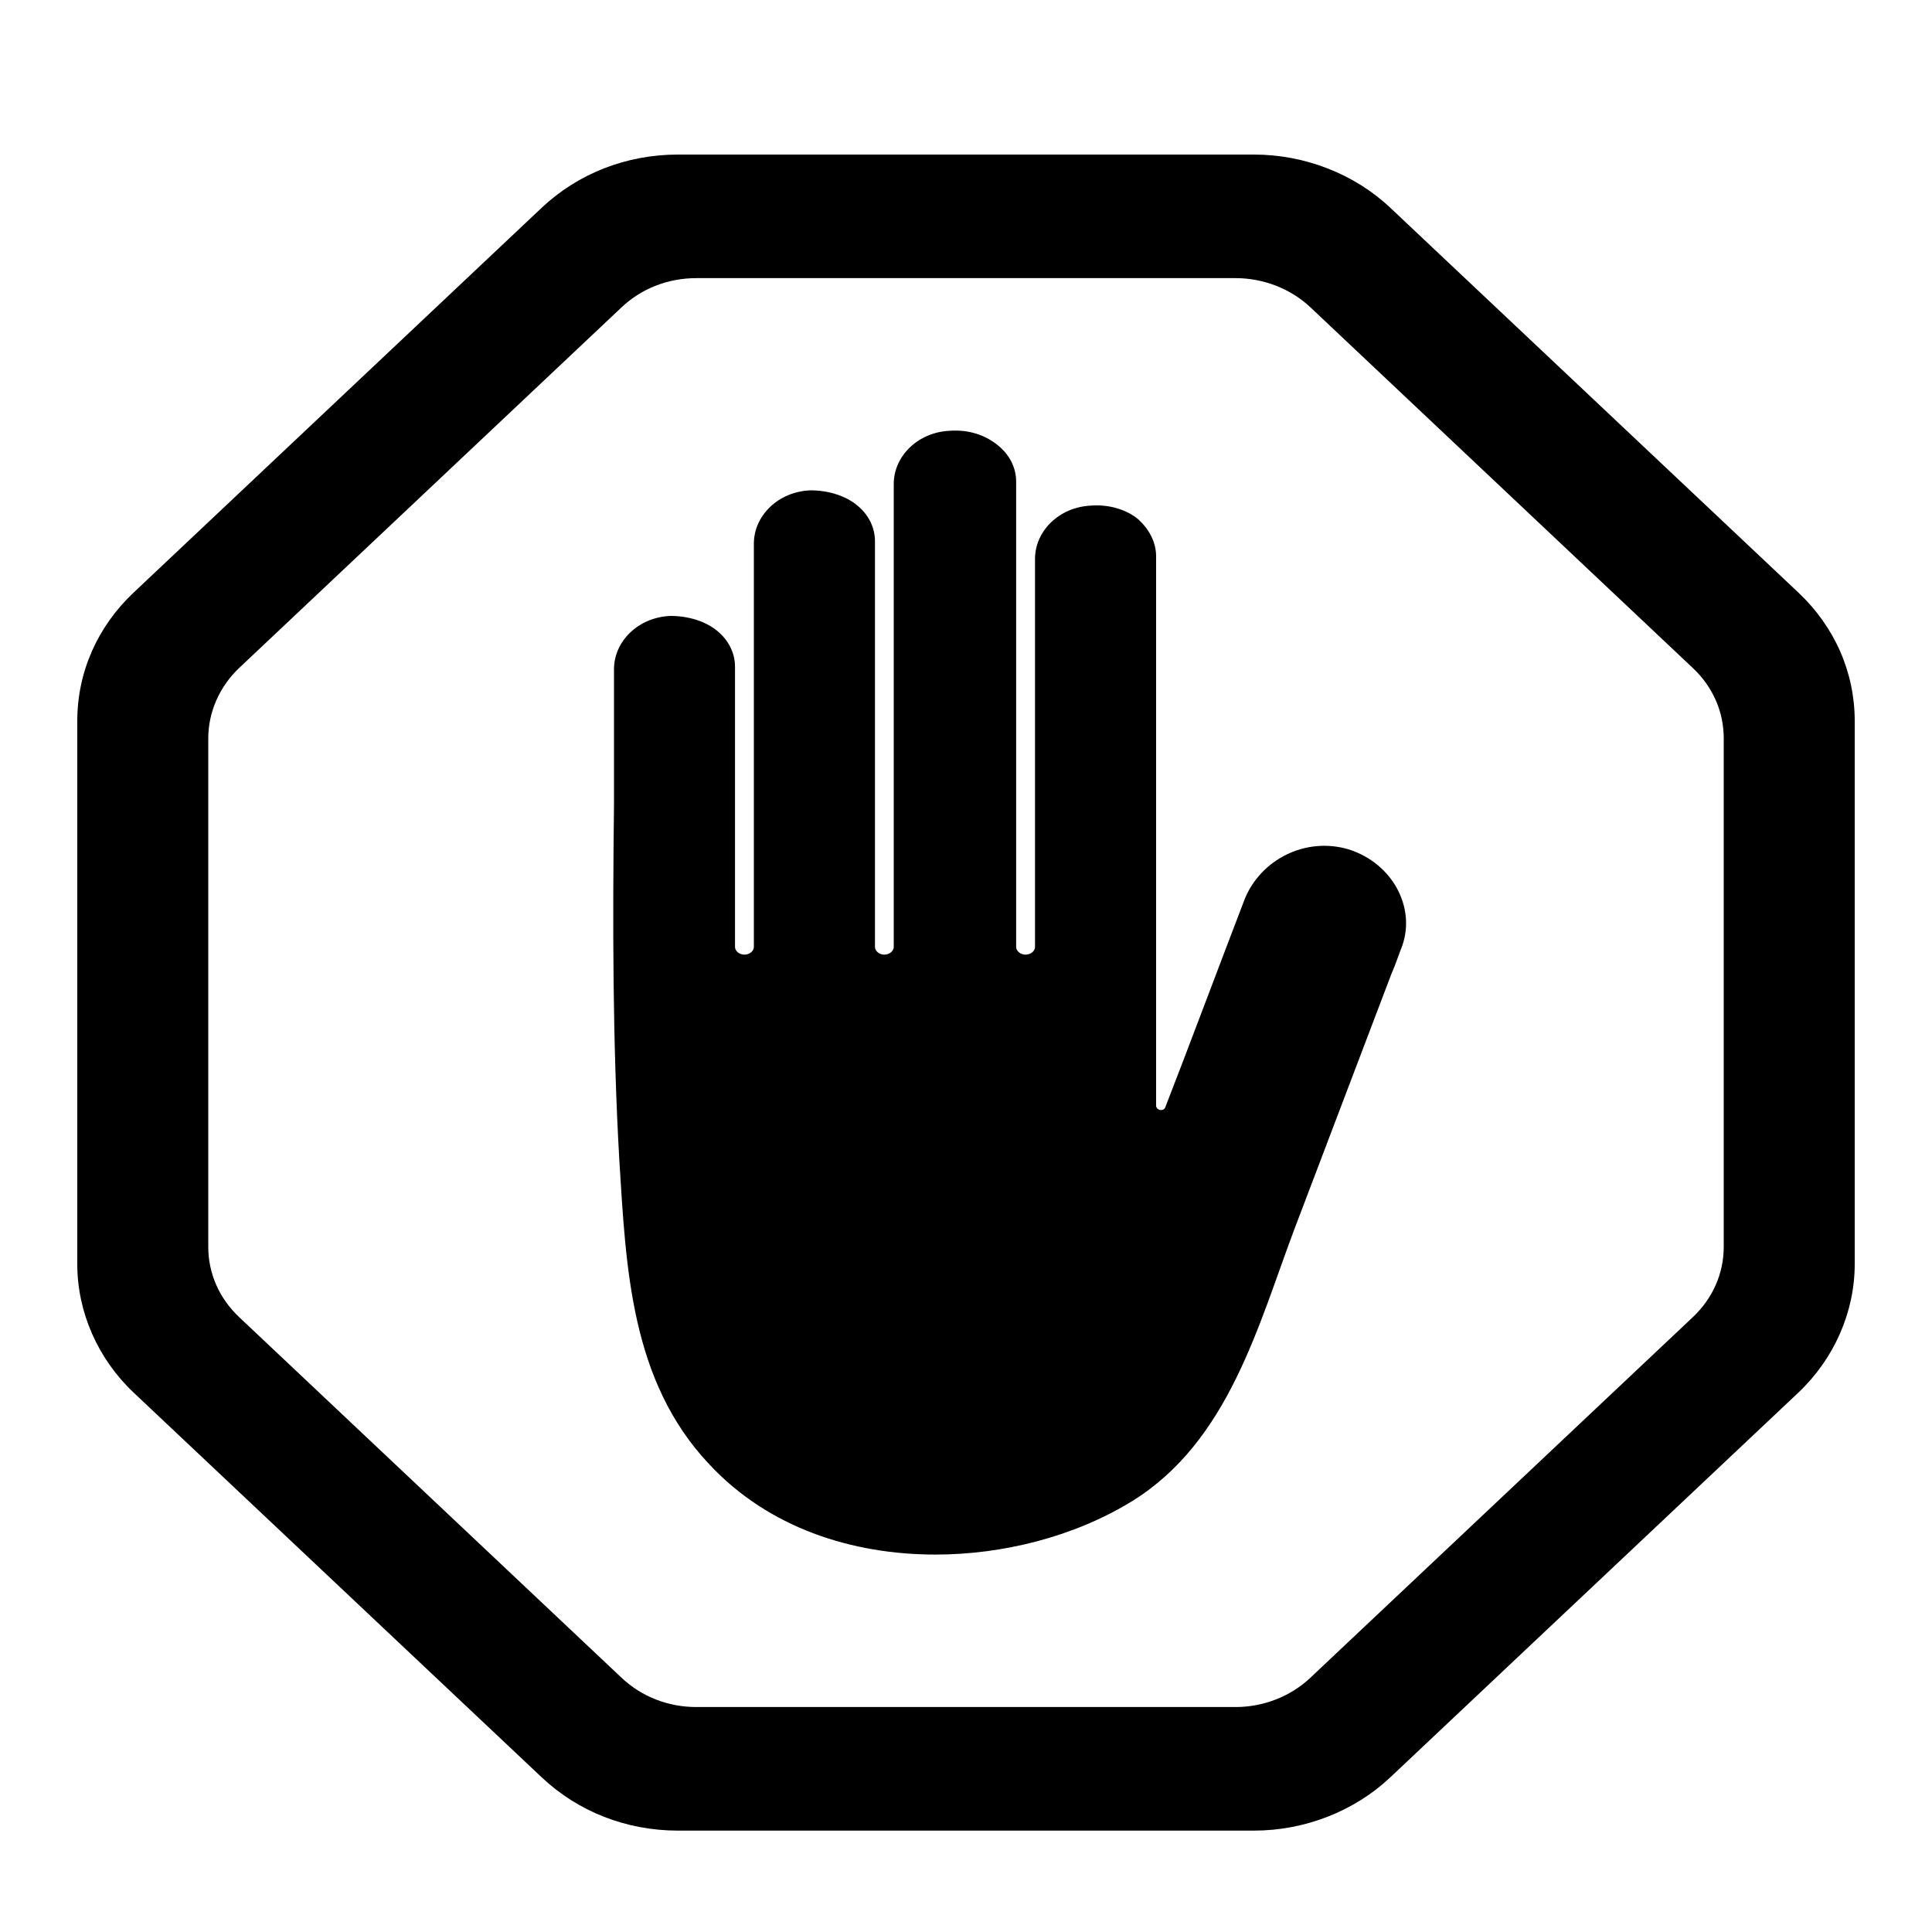
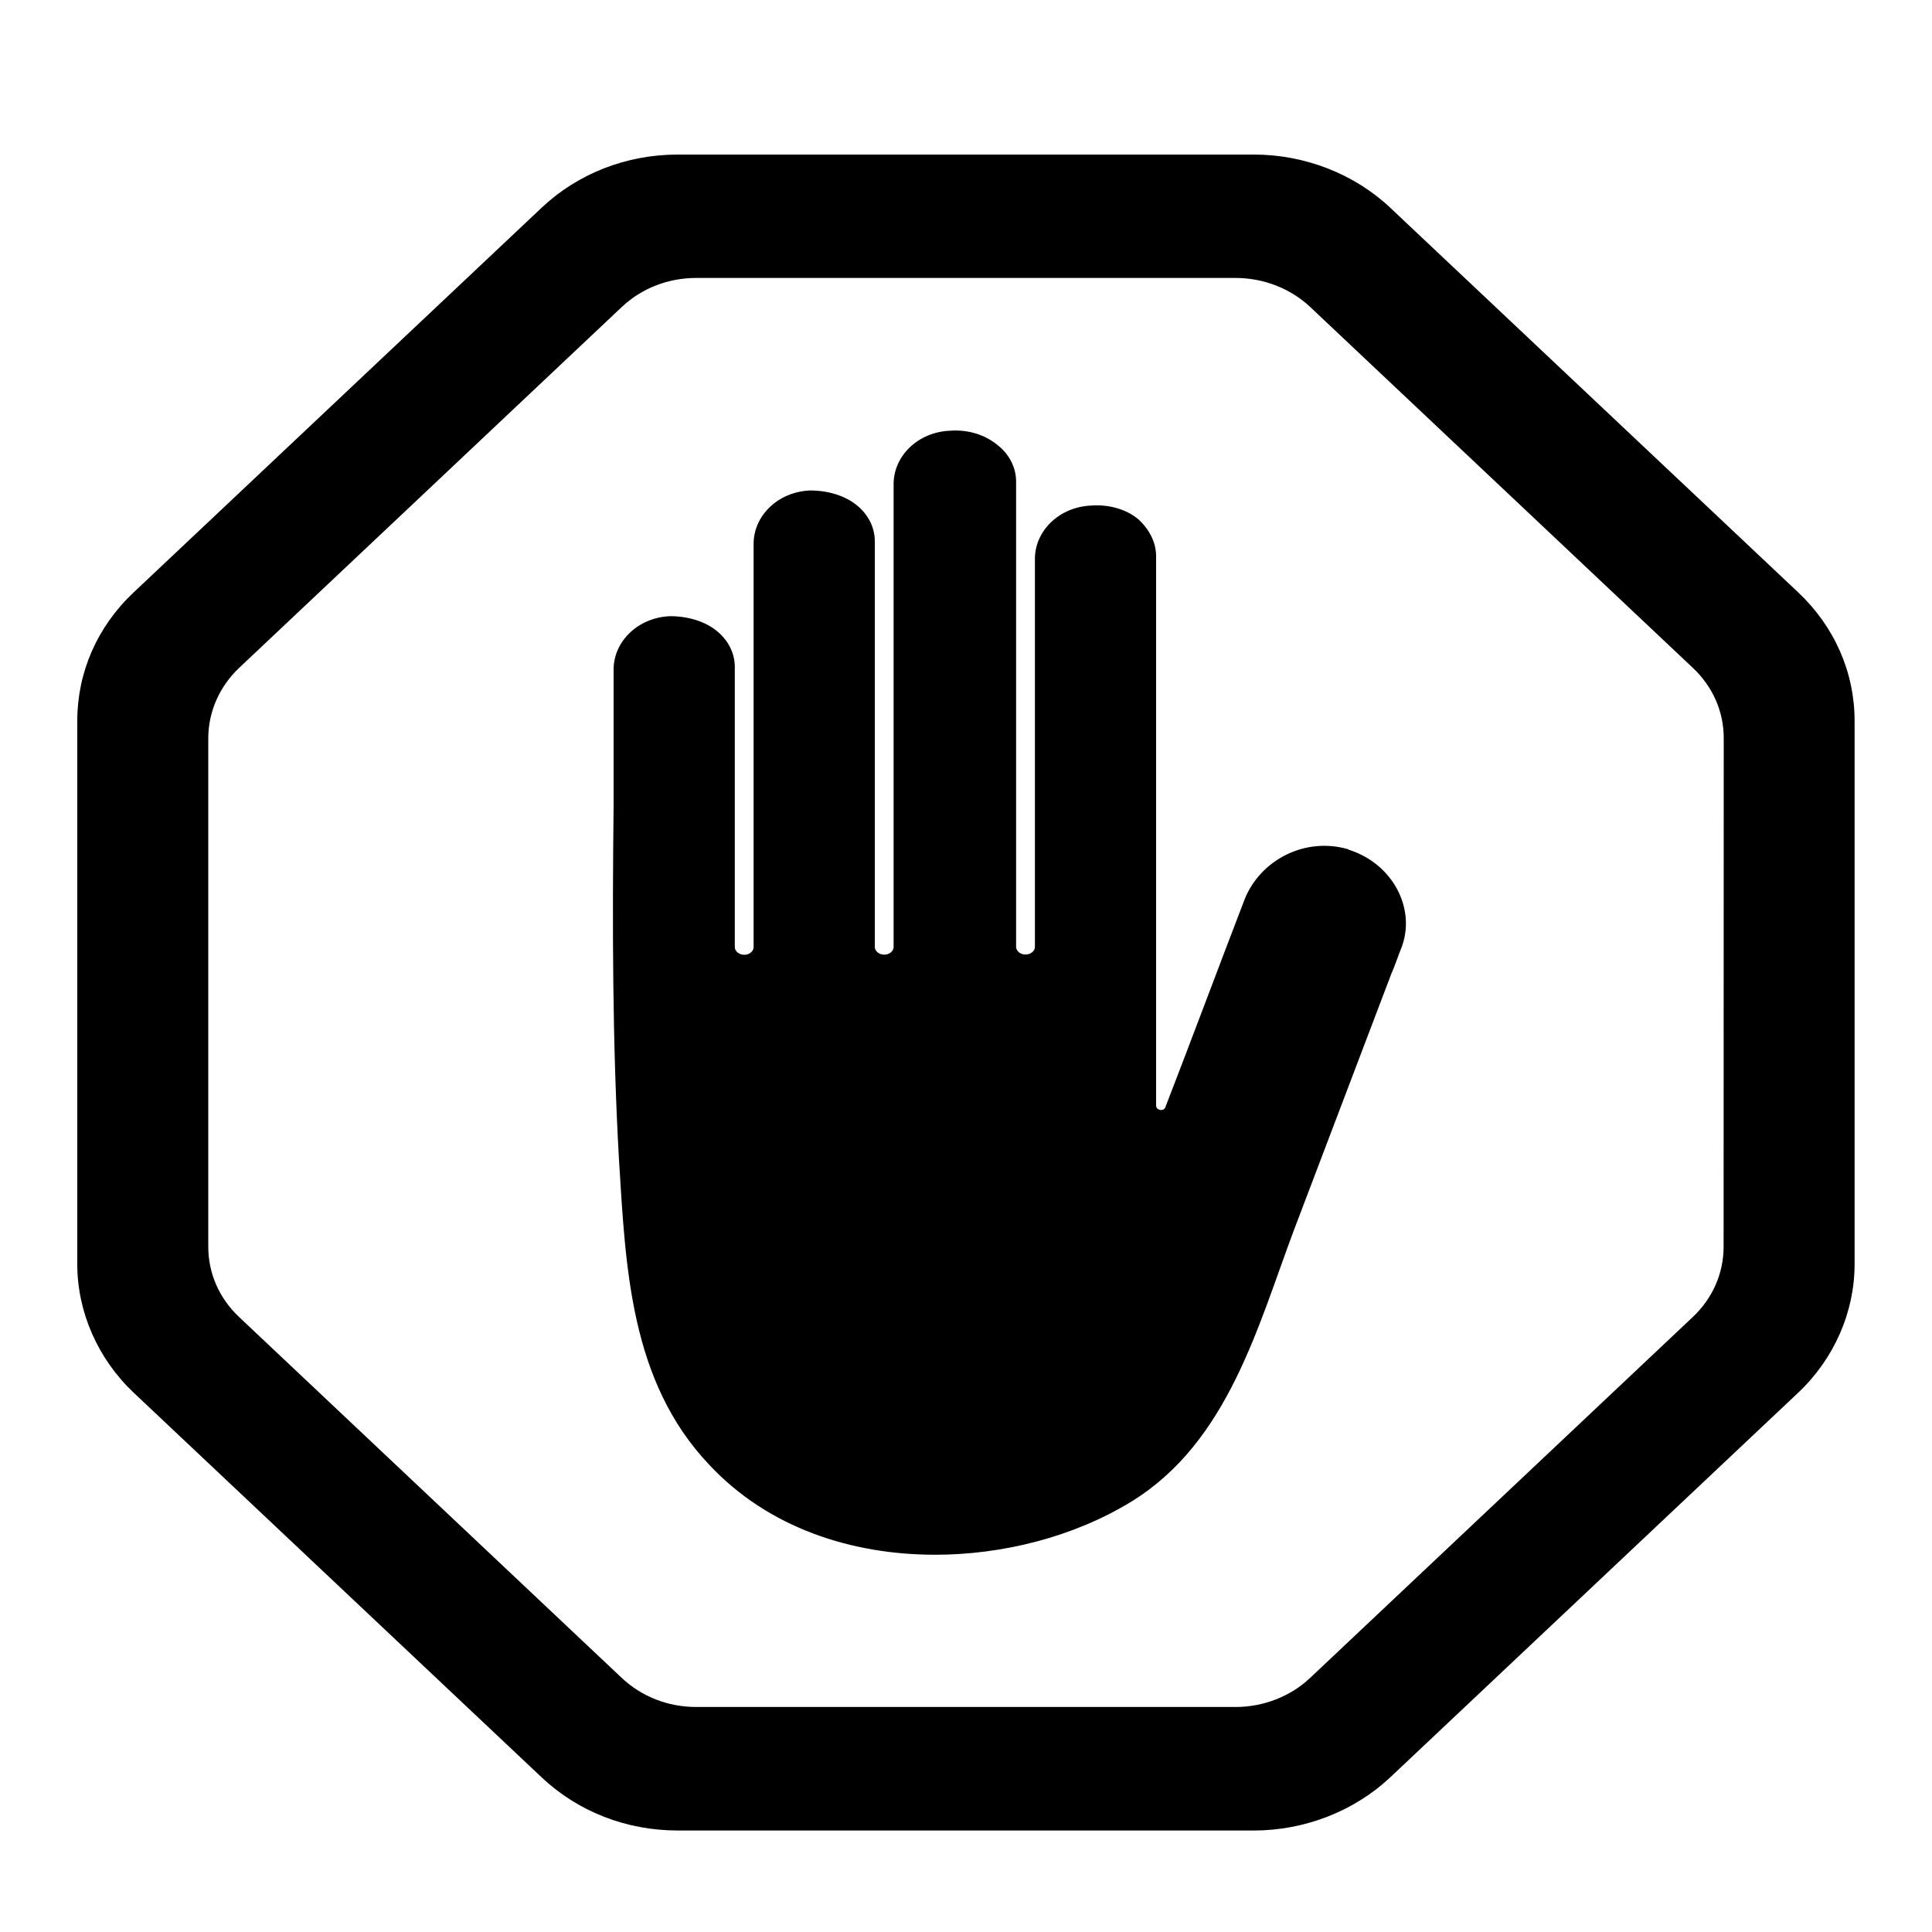
- <svg xmlns="http://www.w3.org/2000/svg" width="25" height="25" viewBox="0 0 25 25" fill="none">
-   <path d="M23.269 7.666L17.991 2.689C17.527 2.251 16.884 2 16.227 2H8.773C8.106 2 7.48 2.245 7.009 2.689L1.731 7.666C1.259 8.11 1 8.701 1 9.329V16.358C1 16.978 1.266 17.584 1.731 18.022L7.009 22.998C7.48 23.443 8.106 23.688 8.773 23.688H16.227C16.885 23.688 17.528 23.436 17.991 22.998L23.269 18.022C23.733 17.584 24 16.978 24 16.358V9.329C24 8.701 23.741 8.11 23.269 7.666ZM22.305 16.135C22.305 16.478 22.163 16.801 21.905 17.044L16.954 21.712C16.701 21.951 16.349 22.089 15.99 22.089H9.01C8.646 22.089 8.303 21.955 8.045 21.712L3.095 17.044C2.837 16.801 2.695 16.478 2.695 16.135V9.553C2.695 9.215 2.841 8.883 3.095 8.643L8.045 3.975C8.303 3.732 8.646 3.599 9.01 3.599H15.99C16.349 3.599 16.701 3.736 16.955 3.975L21.905 8.644C22.163 8.886 22.305 9.209 22.305 9.553V16.135Z" fill="black" />
-   <path d="M17.449 10.99C16.892 10.826 16.317 11.122 16.108 11.63C15.83 12.353 15.325 13.699 15.081 14.322C15.064 14.388 14.96 14.371 14.96 14.306V7.199C14.96 7.018 14.873 6.854 14.733 6.723C14.577 6.592 14.35 6.526 14.124 6.542C13.706 6.559 13.393 6.871 13.393 7.232V12.254C13.393 12.303 13.341 12.353 13.271 12.353C13.201 12.353 13.149 12.303 13.149 12.254V6.231C13.149 6.05 13.062 5.886 12.923 5.771C12.749 5.623 12.523 5.558 12.296 5.574C11.879 5.59 11.565 5.902 11.565 6.263V12.254C11.565 12.303 11.513 12.353 11.443 12.353C11.374 12.353 11.322 12.303 11.322 12.254V7.002C11.322 6.821 11.235 6.657 11.095 6.542C10.939 6.411 10.712 6.345 10.486 6.345C10.068 6.362 9.755 6.674 9.755 7.035V12.254C9.755 12.303 9.703 12.353 9.633 12.353C9.563 12.353 9.511 12.303 9.511 12.254V8.627C9.511 8.446 9.424 8.282 9.285 8.167C9.128 8.036 8.902 7.97 8.676 7.97C8.258 7.987 7.945 8.299 7.945 8.66V9.168C7.945 9.579 7.945 10.006 7.945 10.416C7.927 11.942 7.927 13.485 8.014 15.012C8.101 16.39 8.154 17.868 9.181 18.951C9.946 19.771 11.026 20.116 12.105 20.116C12.975 20.116 13.898 19.886 14.646 19.427C15.899 18.655 16.282 17.145 16.752 15.898C17.17 14.798 17.588 13.699 18.006 12.599C18.058 12.484 18.093 12.369 18.145 12.238C18.319 11.745 18.023 11.171 17.449 10.99Z" fill="black" />
+ <svg xmlns="http://www.w3.org/2000/svg" fill="none" height="15" id="danger" viewBox="0 0 15 15" width="15">
+   <g fill="currentColor">
+     <path d="m13.961 4.599-3.167-2.986c-.279-.263-.664-.413-1.058-.413h-4.473c-.4 0-.776.147-1.058.413l-3.167 2.986c-.283.266-.438.621-.438.998v4.218c0 .372.16.735.438.998l3.167 2.986c.283.267.658.413 1.058.413h4.473c.394 0 .78-.151 1.058-.413l3.167-2.986c.279-.263.438-.626.438-.998v-4.218c0-.377-.156-.732-.438-.998zm-.579 5.081c0 .206-.085.4-.24.546l-2.97 2.801c-.152.144-.363.226-.578.226h-4.188c-.219 0-.424-.08-.579-.226l-2.97-2.801c-.155-.146-.24-.34-.24-.546v-3.949c0-.203.087-.402.24-.546l2.97-2.801c.155-.146.36-.226.579-.226h4.188c.216 0 .426.082.579.226l2.97 2.801c.155.146.24.339.24.546z" />
+     <path d="m10.469 6.594c-.334-.098-.679.079-.804.384-.167.433-.47 1.241-.616 1.615-.01.039-.073.03-.073-.01v-4.264c0-.108-.052-.207-.136-.286-.094-.079-.23-.118-.366-.108-.251.01-.439.197-.439.414v3.013c0 .03-.031.059-.073.059-.042 0-.073-.03-.073-.059v-3.614c0-.108-.052-.207-.136-.276-.104-.089-.24-.128-.376-.118-.251.01-.439.197-.439.414v3.595c0 .03-.031.059-.073.059-.042 0-.073-.03-.073-.059v-3.151c0-.108-.052-.207-.136-.276-.094-.079-.23-.118-.366-.118-.251.01-.439.197-.439.414v3.132c0 .03-.031.059-.073.059s-.073-.03-.073-.059v-2.176c0-.108-.052-.207-.136-.276-.094-.079-.23-.118-.366-.118-.251.01-.439.197-.439.414v.305.748c-.01.916-.01 1.842.042 2.757.052.827.084 1.714.7 2.364.46.492 1.107.699 1.755.699.522 0 1.076-.138 1.525-.414.752-.463.982-1.369 1.264-2.117.251-.66.501-1.32.752-1.979.031-.069.052-.138.084-.217.104-.295-.073-.64-.418-.748z" />
+   </g>
</svg>
